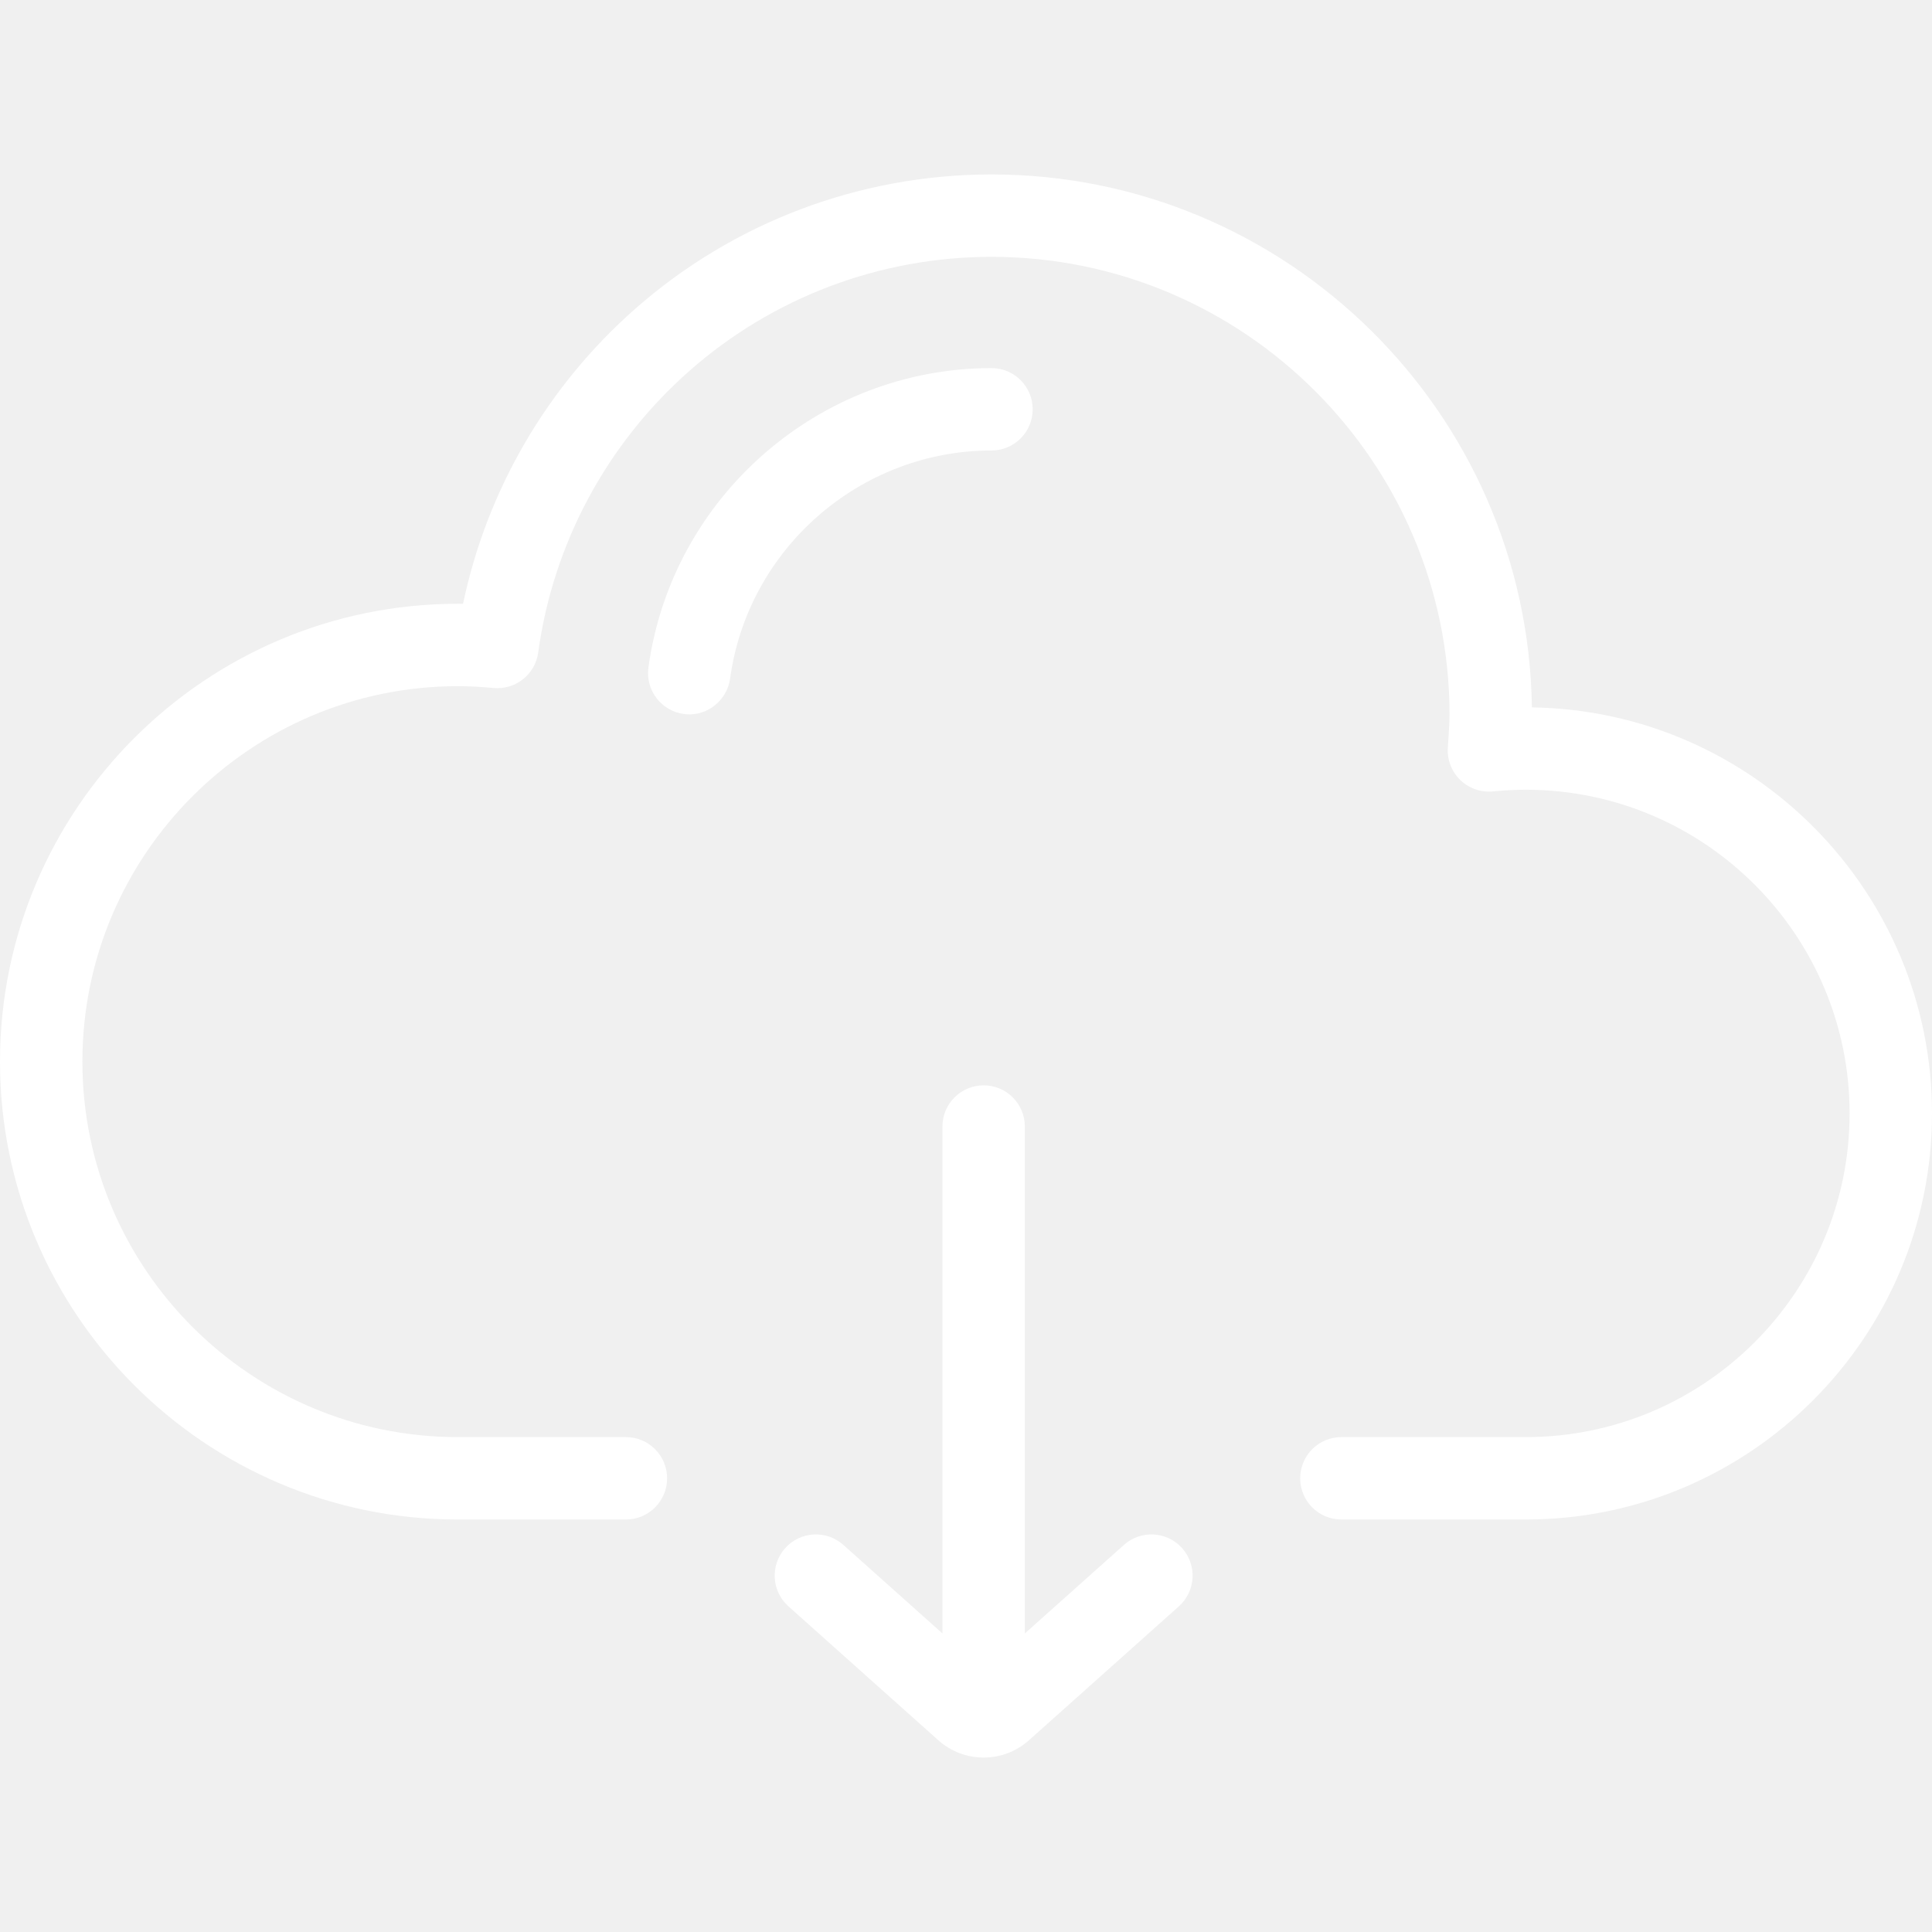
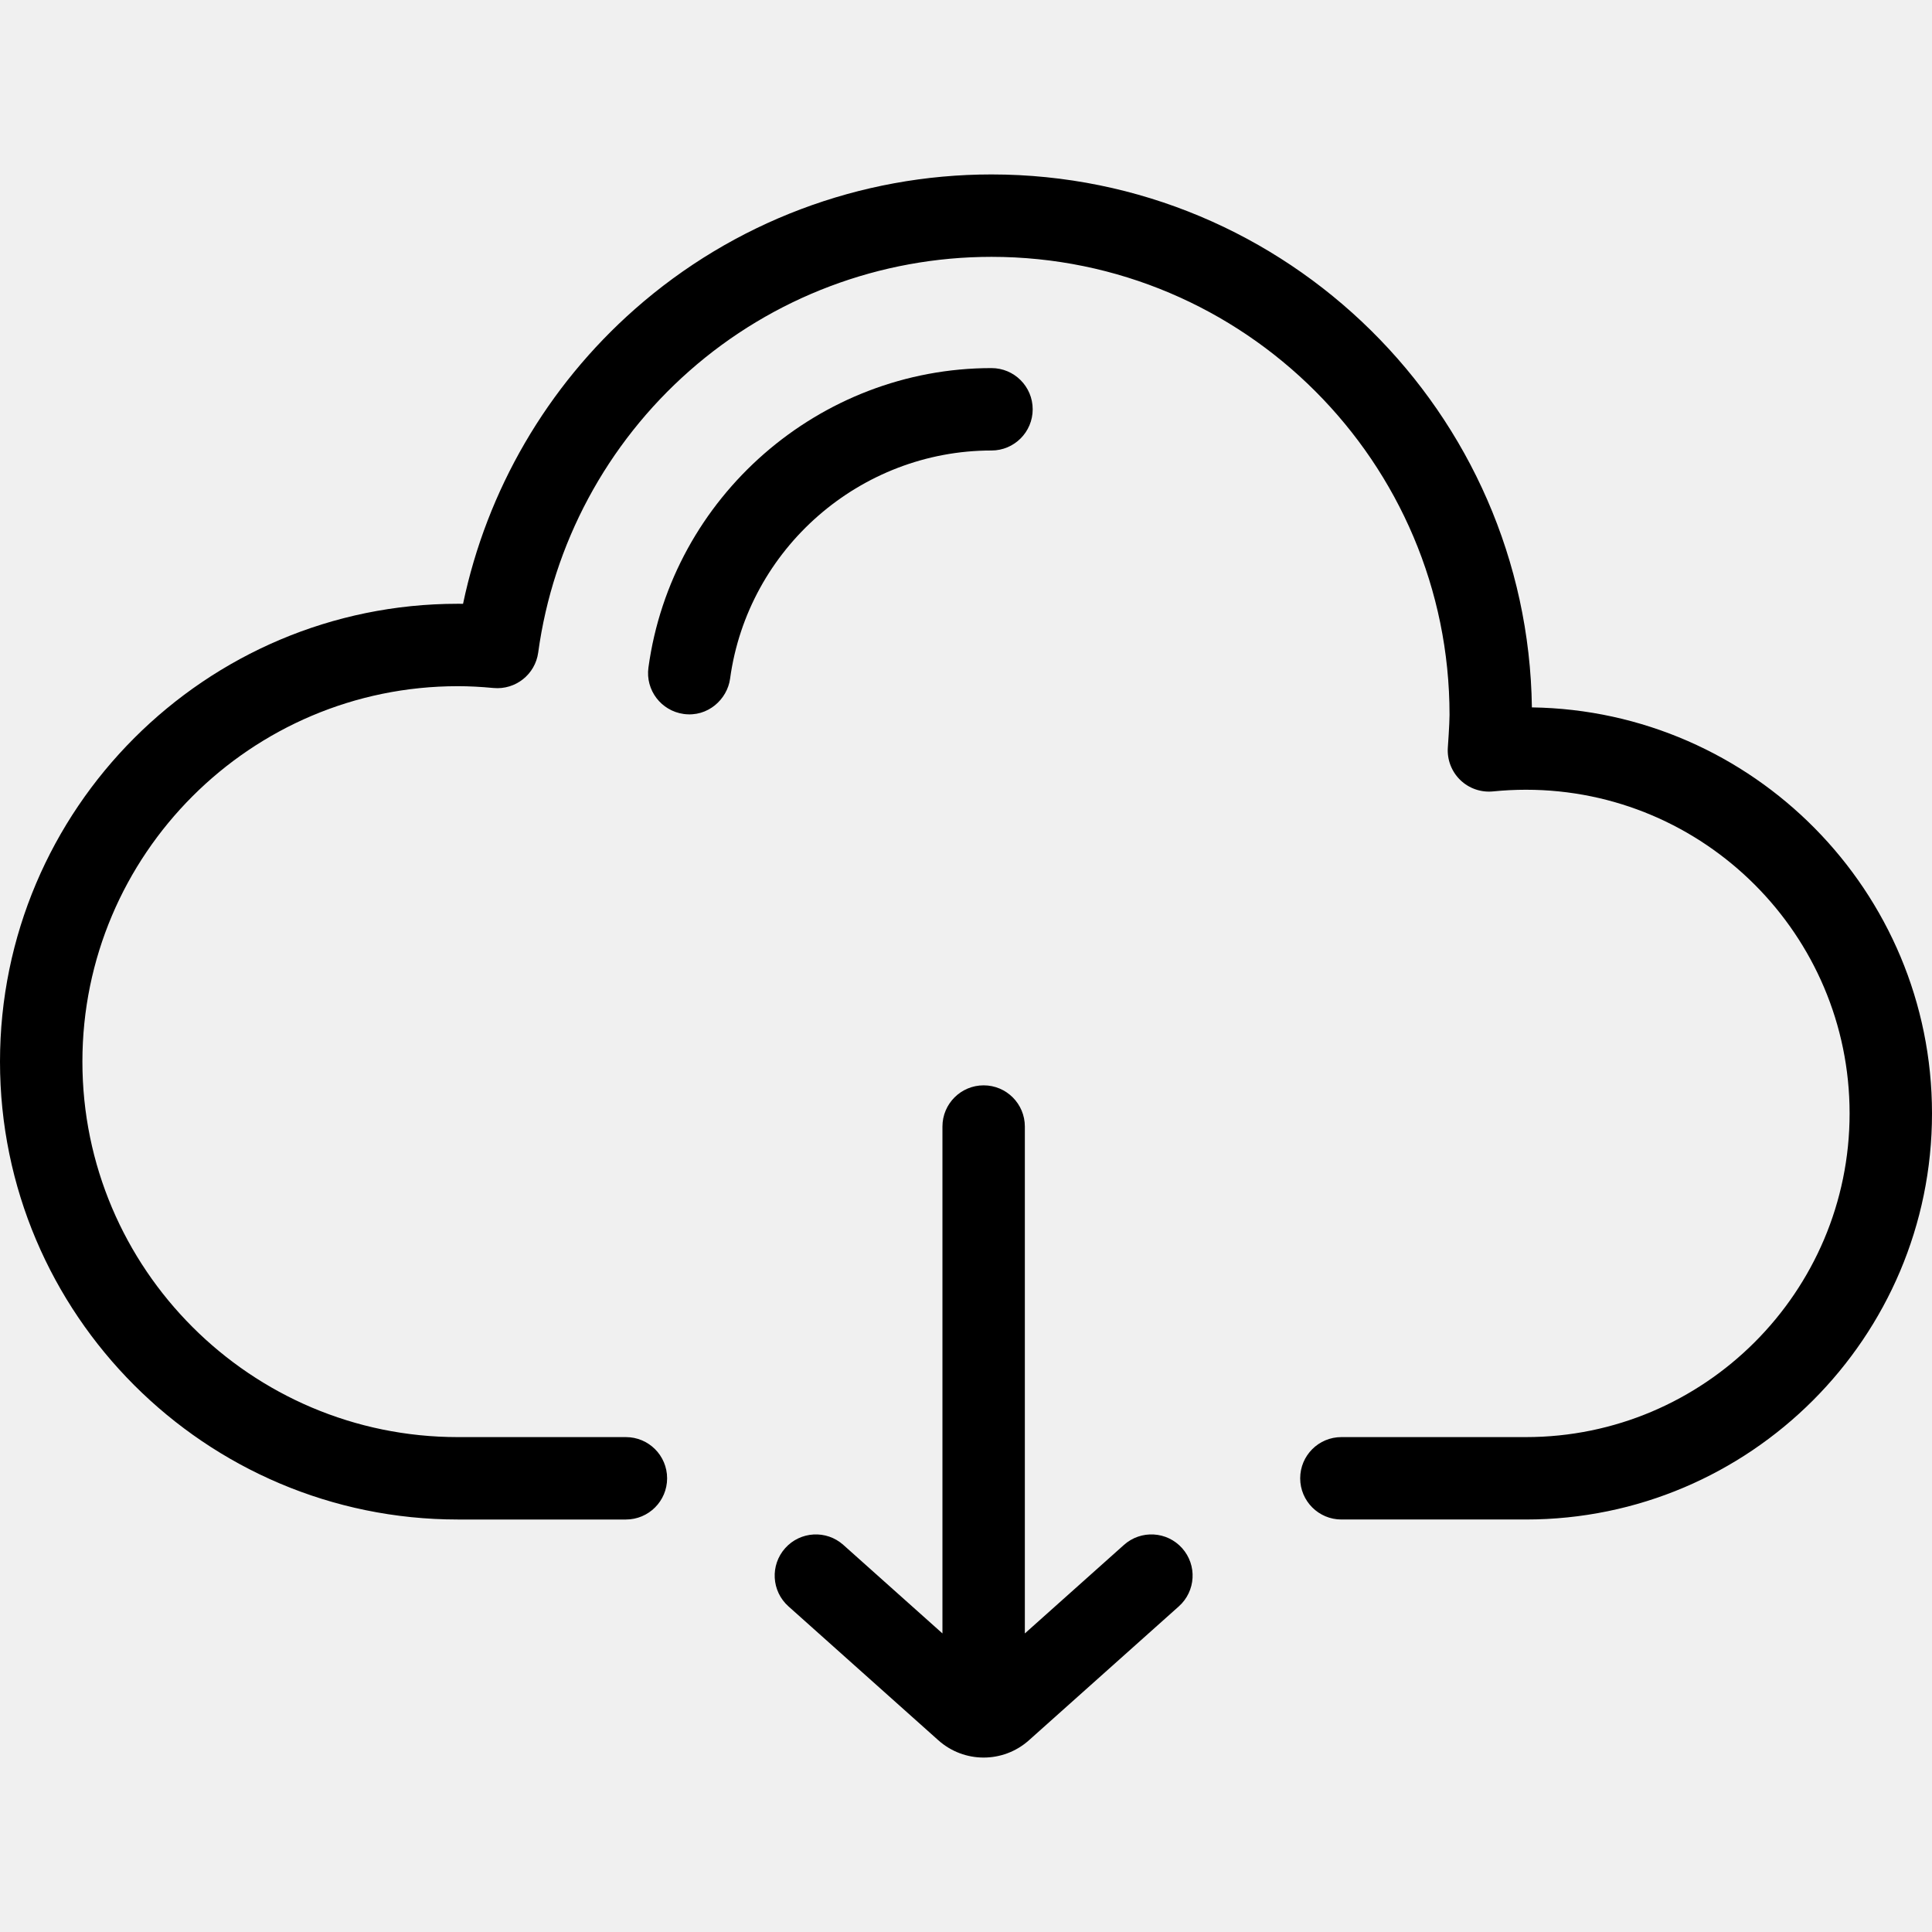
<svg xmlns="http://www.w3.org/2000/svg" version="1.1" id="Layer_1" x="0px" y="0px" viewBox="0 0 512.001 512.001" style="enable-background:new 0 0 512.001 512.001;" xml:space="preserve" width="512px" height="512px">
  <g>
    <g>
-       <path d="M405.967,187.467c-1.069-78.061-64.902-141.239-143.213-141.239c-34.835,0-68.396,12.672-94.498,35.682    c-23.296,20.535-39.232,47.977-45.543,78.106c-0.461-0.005-0.918-0.009-1.374-0.009C54.434,160.008,0,214.441,0,281.347    s54.434,121.339,121.34,121.339h44.534c6.029,0,10.919-4.888,10.919-10.919c0-6.031-4.89-10.919-10.919-10.919H121.34    c-54.866,0-99.502-44.636-99.502-99.501s44.636-99.501,99.502-99.501c2.923,0,6.013,0.157,9.448,0.48    c5.822,0.54,11.049-3.596,11.842-9.396c3.932-28.82,18.161-55.327,40.067-74.638c22.111-19.492,50.542-30.226,80.056-30.226    c66.935,0,121.389,54.455,121.389,121.389c0,2.41-0.449,8.642-0.449,8.642c-0.227,3.212,0.975,6.361,3.287,8.604    c2.309,2.243,5.488,3.349,8.697,3.03c2.904-0.293,5.834-0.44,8.708-0.44c47.297,0,85.778,38.48,85.778,85.778    c0,47.297-38.48,85.777-85.778,85.777h-48.902c-6.029,0-10.919,4.888-10.919,10.919s4.89,10.919,10.919,10.919h48.902    c59.339,0,107.616-48.275,107.616-107.615C512,236.261,464.58,188.317,405.967,187.467z" fill="#FFFFFF" />
+       <path d="M405.967,187.467c-1.069-78.061-64.902-141.239-143.213-141.239c-34.835,0-68.396,12.672-94.498,35.682    c-23.296,20.535-39.232,47.977-45.543,78.106c-0.461-0.005-0.918-0.009-1.374-0.009C54.434,160.008,0,214.441,0,281.347    s54.434,121.339,121.34,121.339h44.534c6.029,0,10.919-4.888,10.919-10.919c0-6.031-4.89-10.919-10.919-10.919H121.34    c-54.866,0-99.502-44.636-99.502-99.501s44.636-99.501,99.502-99.501c2.923,0,6.013,0.157,9.448,0.48    c5.822,0.54,11.049-3.596,11.842-9.396c3.932-28.82,18.161-55.327,40.067-74.638c22.111-19.492,50.542-30.226,80.056-30.226    c66.935,0,121.389,54.455,121.389,121.389c0,2.41-0.449,8.642-0.449,8.642c-0.227,3.212,0.975,6.361,3.287,8.604    c2.309,2.243,5.488,3.349,8.697,3.03c2.904-0.293,5.834-0.44,8.708-0.44c47.297,0,85.778,38.48,85.778,85.778    c0,47.297-38.48,85.777-85.778,85.777h-48.902c-6.029,0-10.919,4.888-10.919,10.919s4.89,10.919,10.919,10.919h48.902    c59.339,0,107.616-48.275,107.616-107.615C512,236.261,464.58,188.317,405.967,187.467z" fill="#000000" />
    </g>
  </g>
  <g>
    <g>
-       <path d="M262.755,97.548c-45.658,0-84.742,34.121-90.914,79.367c-0.815,5.975,3.371,11.462,9.343,12.295    c6.368,0.888,11.548-3.869,12.295-9.343c4.702-34.479,34.484-60.48,69.276-60.48c6.031,0,10.919-4.888,10.919-10.919    C273.674,102.436,268.785,97.548,262.755,97.548z" fill="#FFFFFF" />
+       <path d="M262.755,97.548c-45.658,0-84.742,34.121-90.914,79.367c-0.815,5.975,3.371,11.462,9.343,12.295    c6.368,0.888,11.548-3.869,12.295-9.343c4.702-34.479,34.484-60.48,69.276-60.48c6.031,0,10.919-4.888,10.919-10.919    C273.674,102.436,268.785,97.548,262.755,97.548z" fill="#000000" />
    </g>
  </g>
  <g>
    <g>
-       <path d="M313.279,410.283c-4.017-4.496-10.92-4.887-15.418-0.868l-26.265,23.463V298.547c0-6.031-4.89-10.919-10.919-10.919    c-6.031,0-10.919,4.888-10.919,10.919v134.33l-26.264-23.463c-4.496-4.018-11.401-3.627-15.417,0.868    c-4.018,4.498-3.63,11.399,0.868,15.418l39.717,35.483c3.425,3.061,7.719,4.59,12.014,4.59c4.294,0,8.589-1.53,12.013-4.589    l39.719-35.483C316.907,421.684,317.296,414.781,313.279,410.283z" fill="#FFFFFF" />
+       <path d="M313.279,410.283c-4.017-4.496-10.92-4.887-15.418-0.868l-26.265,23.463V298.547c0-6.031-4.89-10.919-10.919-10.919    c-6.031,0-10.919,4.888-10.919,10.919v134.33l-26.264-23.463c-4.496-4.018-11.401-3.627-15.417,0.868    c-4.018,4.498-3.63,11.399,0.868,15.418l39.717,35.483c3.425,3.061,7.719,4.59,12.014,4.59c4.294,0,8.589-1.53,12.013-4.589    l39.719-35.483C316.907,421.684,317.296,414.781,313.279,410.283z" fill="#000000" />
    </g>
  </g>
  <g>
</g>
  <g>
</g>
  <g>
</g>
  <g>
</g>
  <g>
</g>
  <g>
</g>
  <g>
</g>
  <g>
</g>
  <g>
</g>
  <g>
</g>
  <g>
</g>
  <g>
</g>
  <g>
</g>
  <g>
</g>
  <g>
</g>
</svg>
